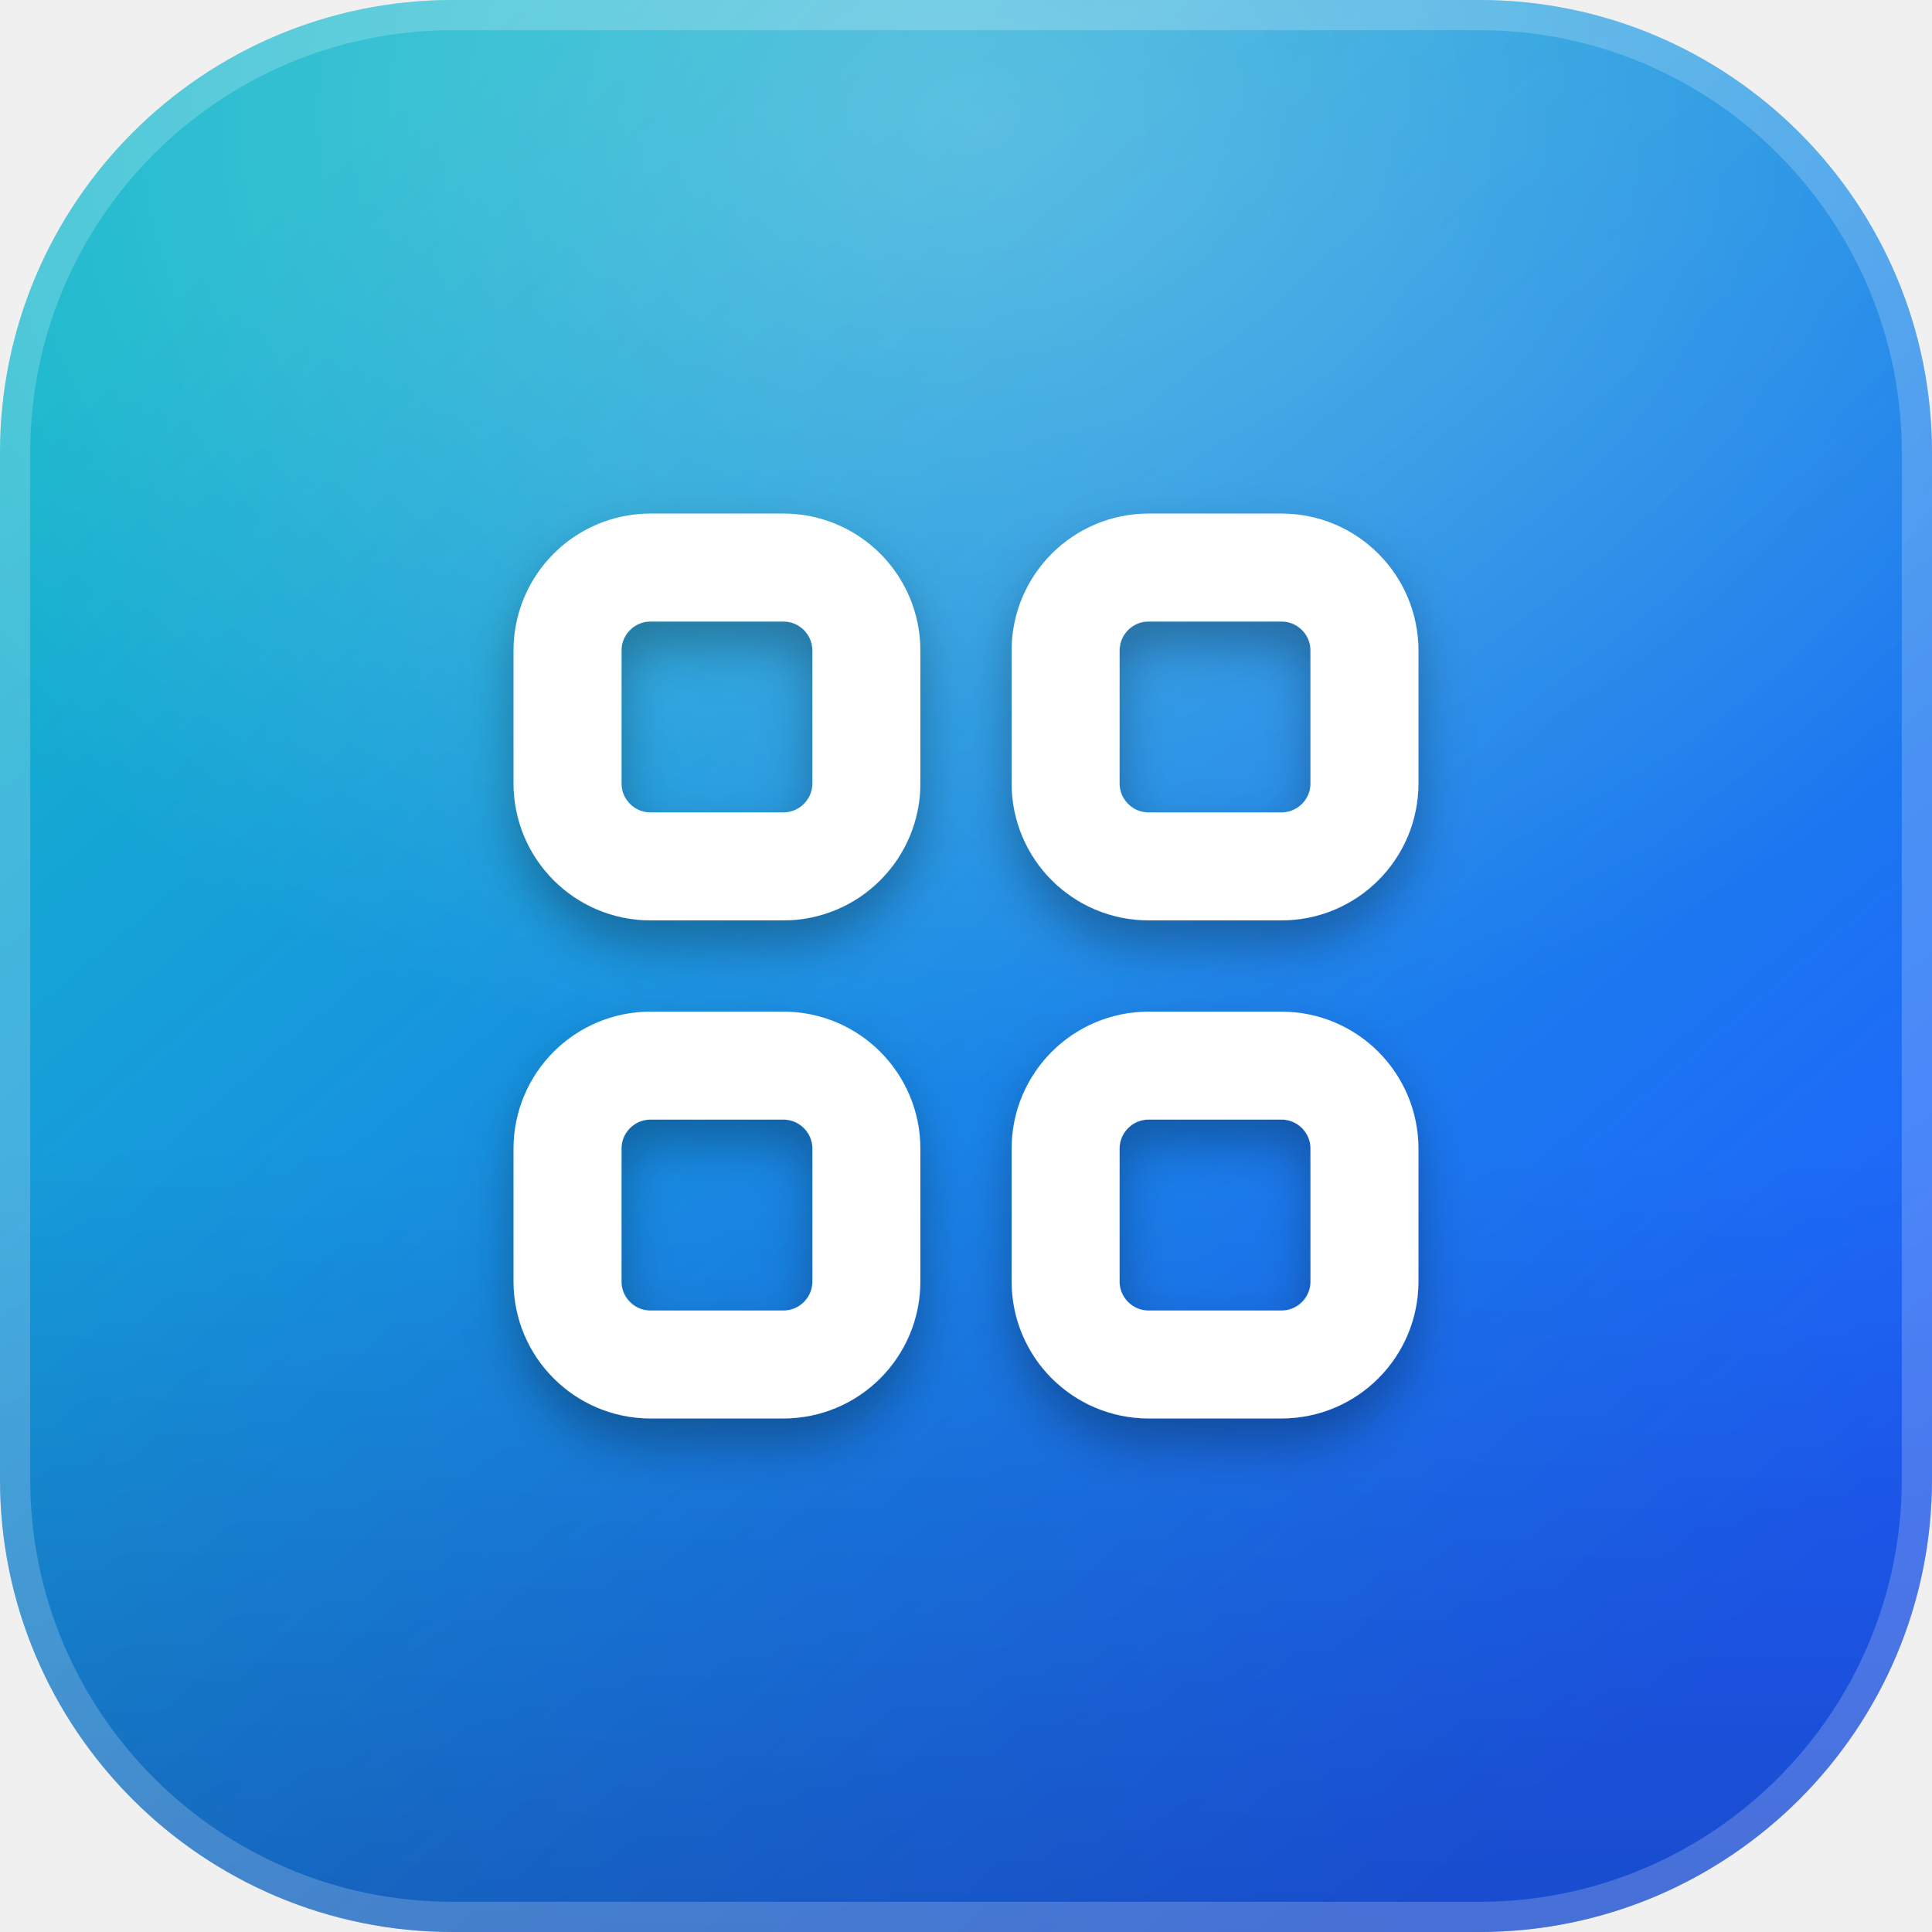
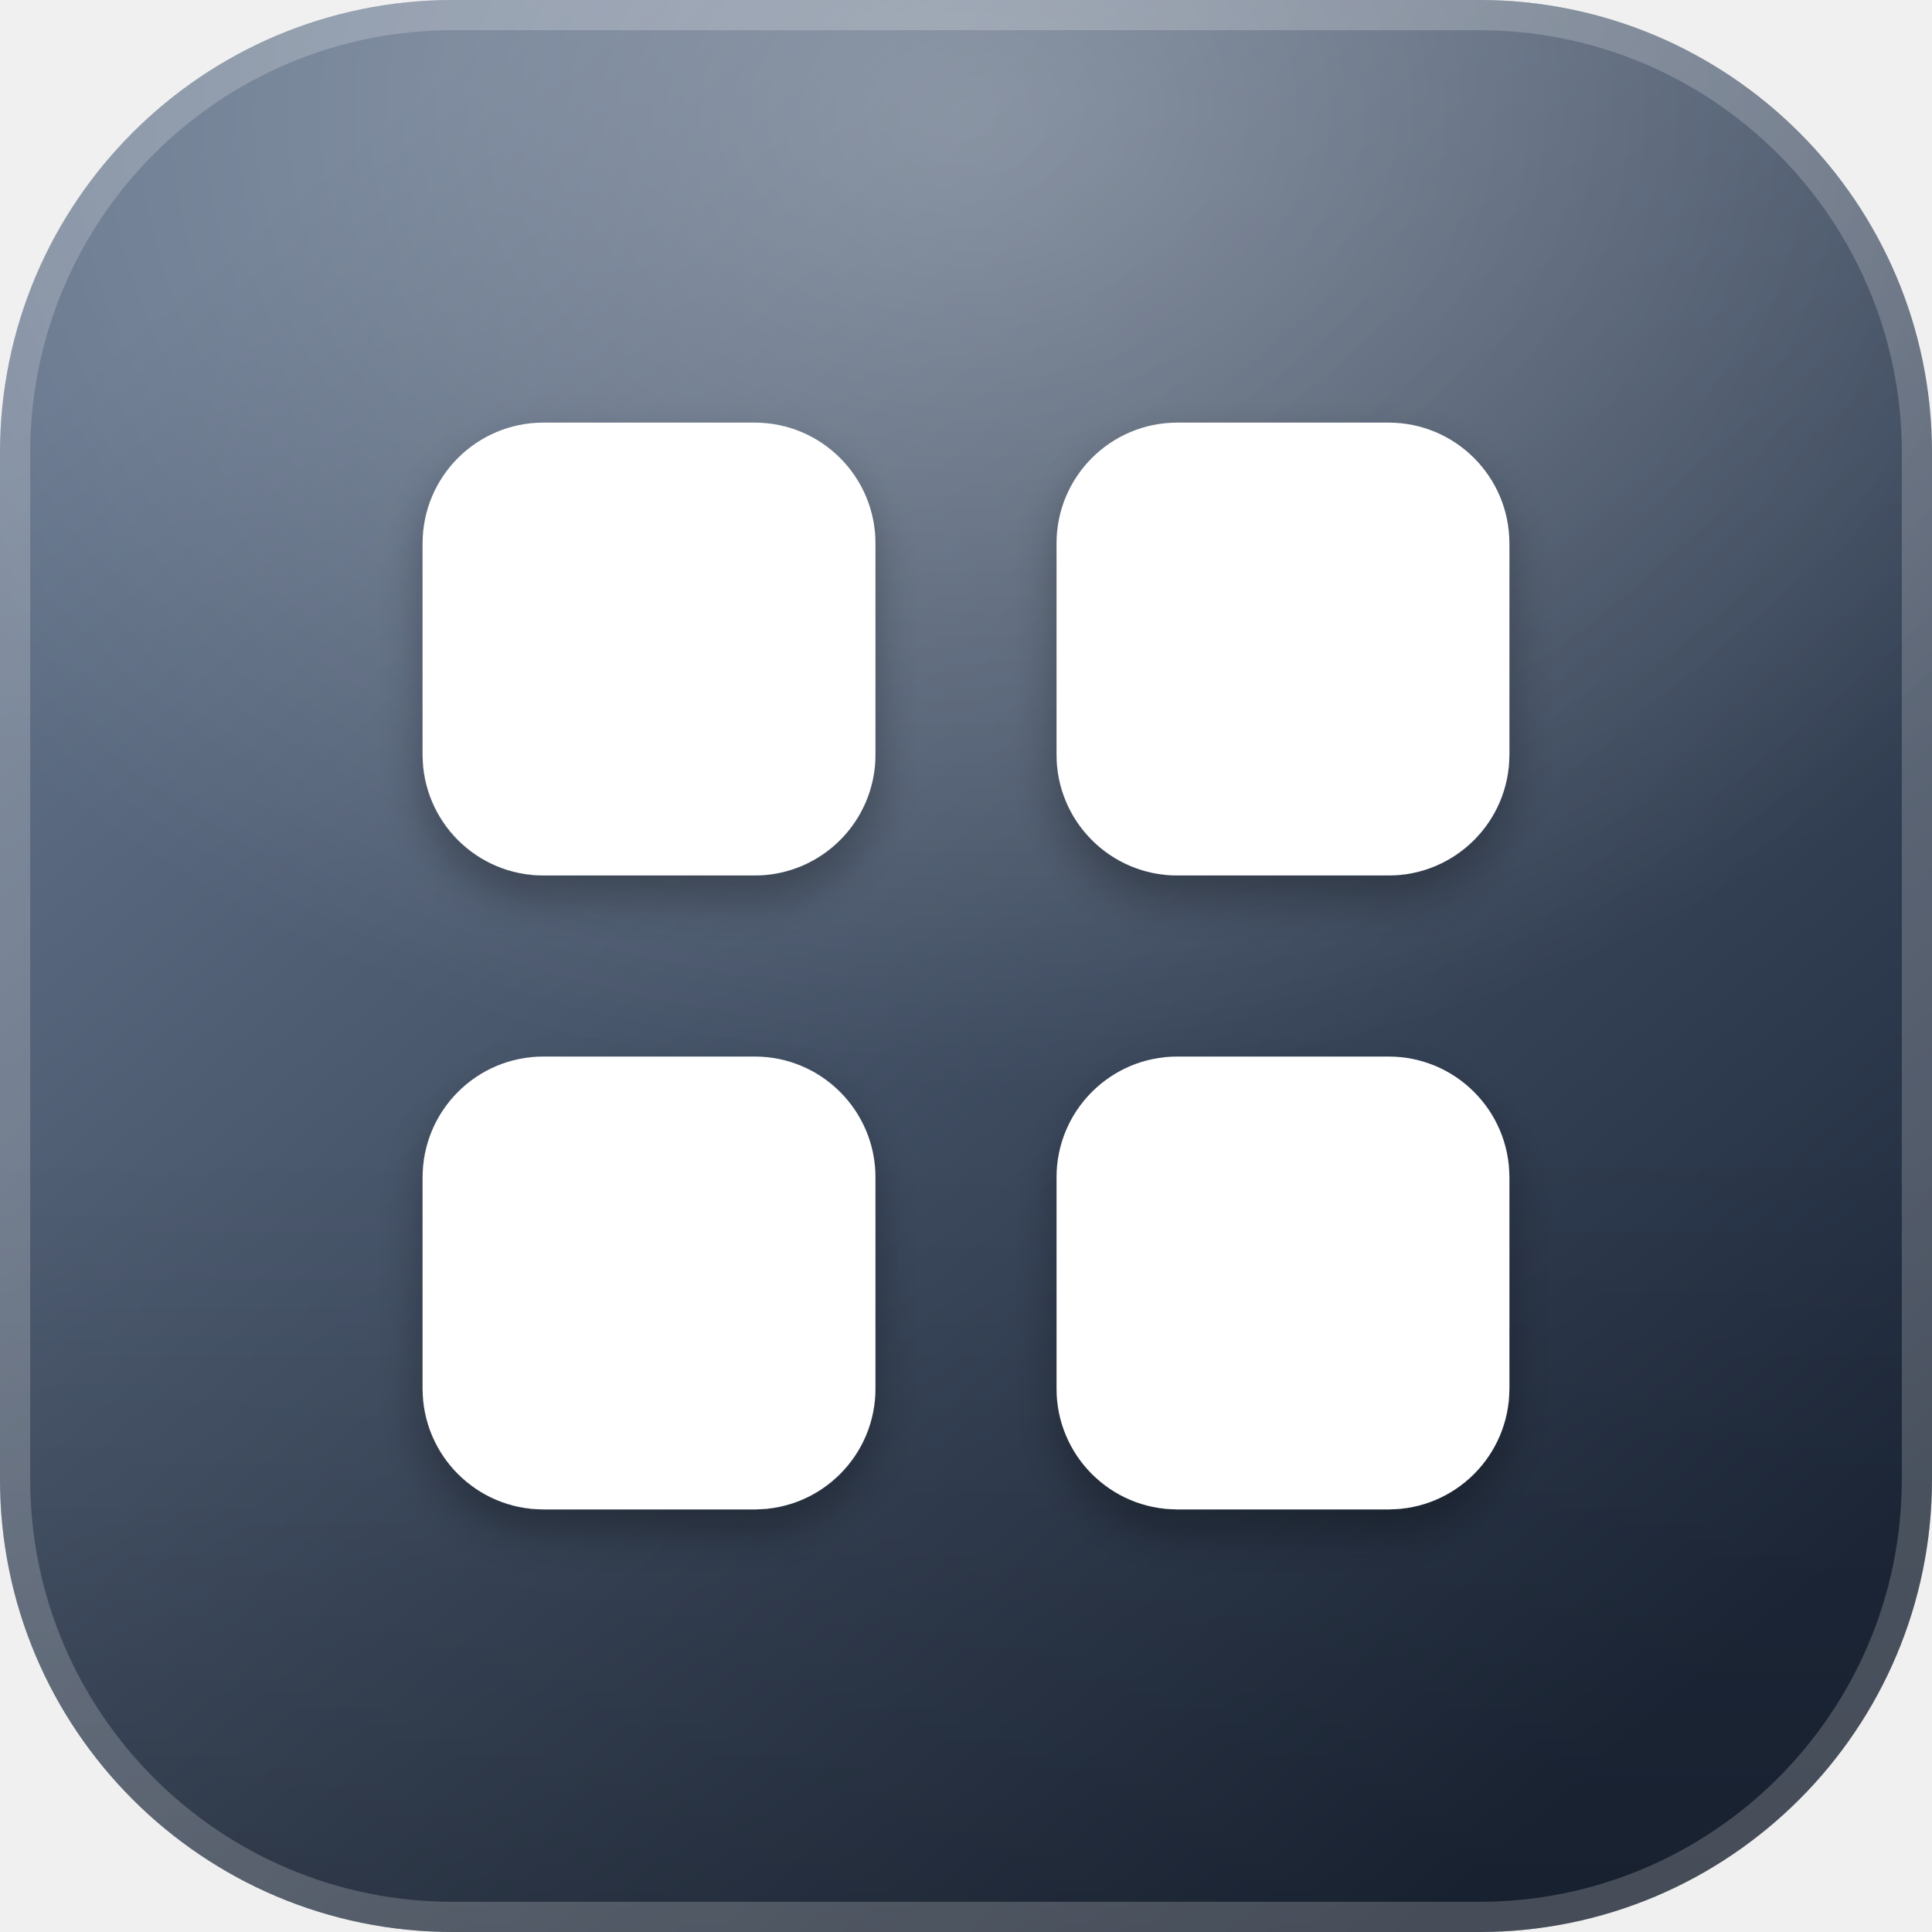
<svg xmlns="http://www.w3.org/2000/svg" viewBox="0 0 64 64" fill="none">
  <defs>
    <linearGradient id="bg" x1="10" y1="6" x2="54" y2="58" gradientUnits="userSpaceOnUse">
-       <stop stop-color="#12B5CB" />
-       <stop offset="1" stop-color="#1F5EFF" />
+       <stop stop-color="#64748B" />
+       <stop offset="1" stop-color="#1E293B" />
    </linearGradient>
    <radialGradient id="sheen" cx="0" cy="0" r="1" gradientTransform="matrix(42 0 0 32 32 4)" gradientUnits="userSpaceOnUse">
      <stop stop-color="#FFF" stop-opacity=".3" />
      <stop offset="1" stop-color="#FFF" stop-opacity="0" />
    </radialGradient>
    <linearGradient id="depth" x1="32" y1="38" x2="32" y2="64" gradientUnits="userSpaceOnUse">
      <stop stop-color="#000" stop-opacity="0" />
      <stop offset="1" stop-color="#000" stop-opacity=".2" />
    </linearGradient>
    <filter id="lift" x="-20%" y="-20%" width="140%" height="140%">
      <feDropShadow dx="0" dy=".75" stdDeviation=".75" flood-color="#000" flood-opacity=".3" />
    </filter>
  </defs>
  <rect width="64" height="64" rx="15" fill="url(#bg)" />
  <rect width="64" height="64" rx="15" fill="url(#sheen)" />
  <rect width="64" height="64" rx="15" fill="url(#depth)" />
  <rect x=".5" y=".5" width="63" height="63" rx="14.5" stroke="#FFF" stroke-opacity=".2" />
-   <g filter="url(#lift)" transform="matrix(1.1 0 0 1.1 -3.2 -3.2)">
-     <rect x="20" y="20" width="9" height="9" rx="2.5" stroke="#FFF" stroke-width="3.25" />
-     <rect x="35" y="20" width="9" height="9" rx="2.5" stroke="#FFF" stroke-width="3.25" />
-     <rect x="20" y="35" width="9" height="9" rx="2.5" stroke="#FFF" stroke-width="3.25" />
-     <rect x="35" y="35" width="9" height="9" rx="2.5" stroke="#FFF" stroke-width="3.25" />
+   <g filter="url(#lift)">
+     <rect x="14" y="14" width="15" height="15" rx="4" fill="#FFF" />
+     <rect x="35" y="14" width="15" height="15" rx="4" fill="#FFF" />
+     <rect x="14" y="35" width="15" height="15" rx="4" fill="#FFF" />
+     <rect x="35" y="35" width="15" height="15" rx="4" fill="#FFF" />
  </g>
</svg>
